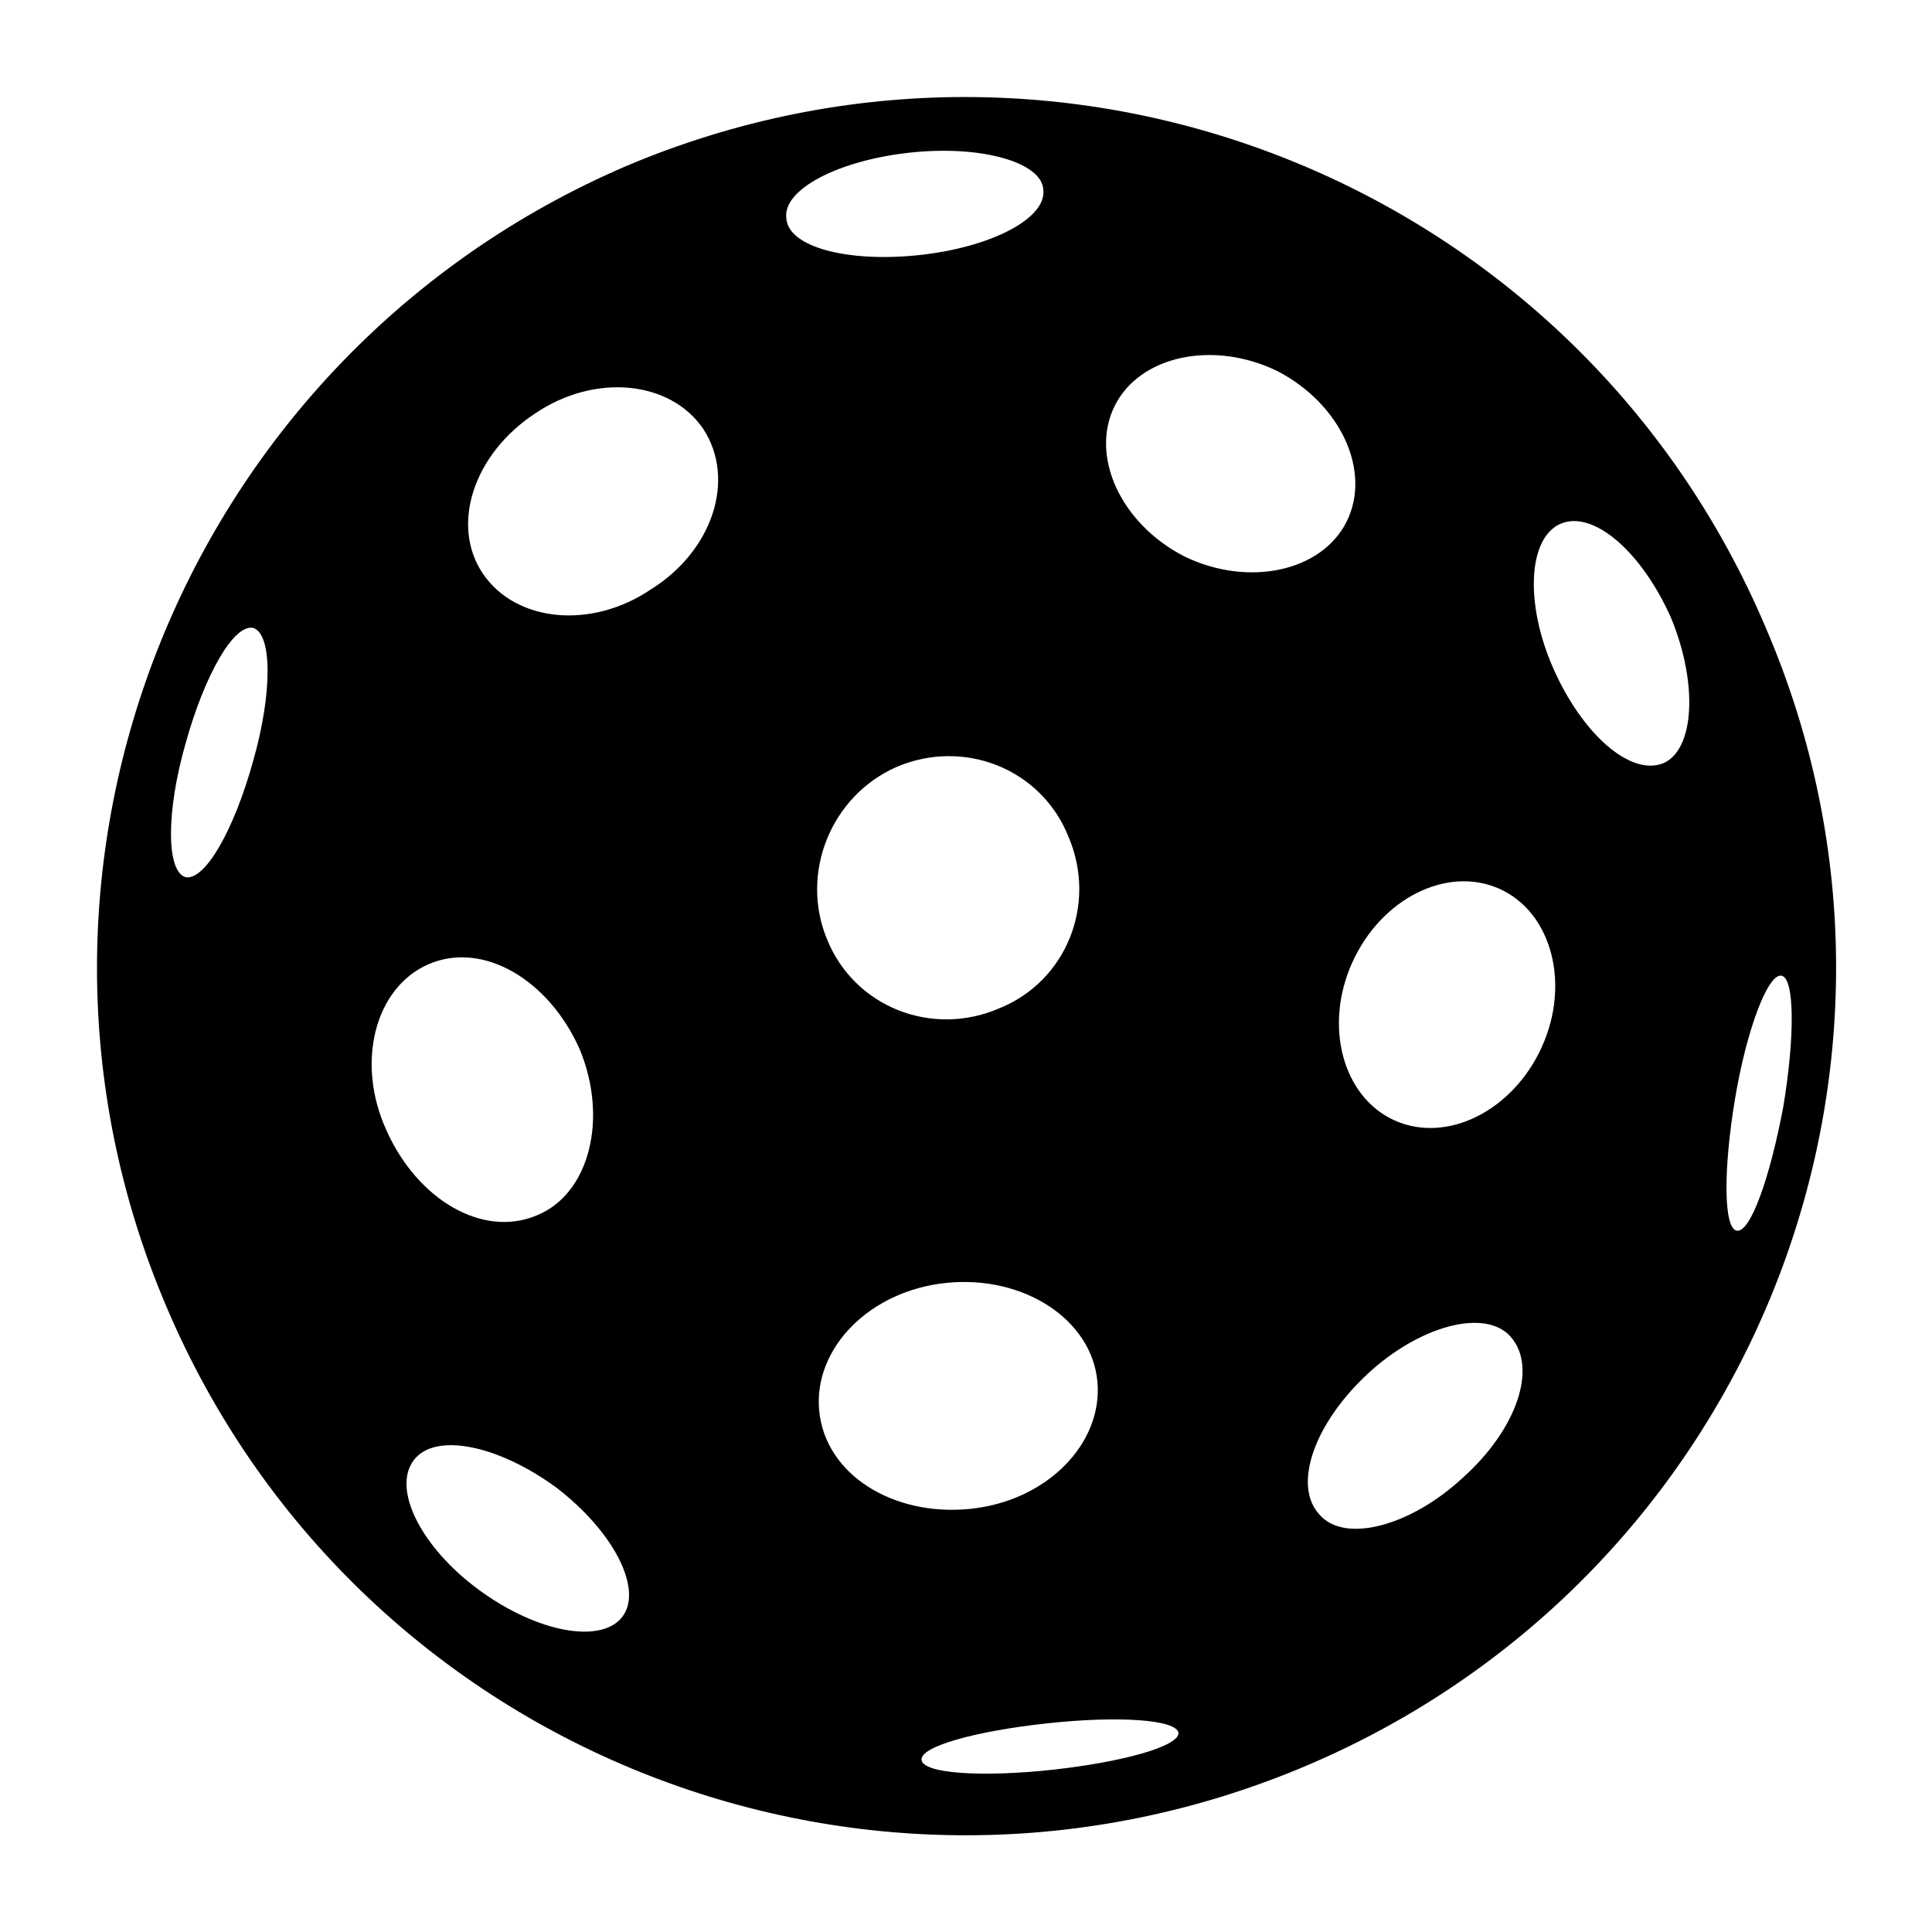
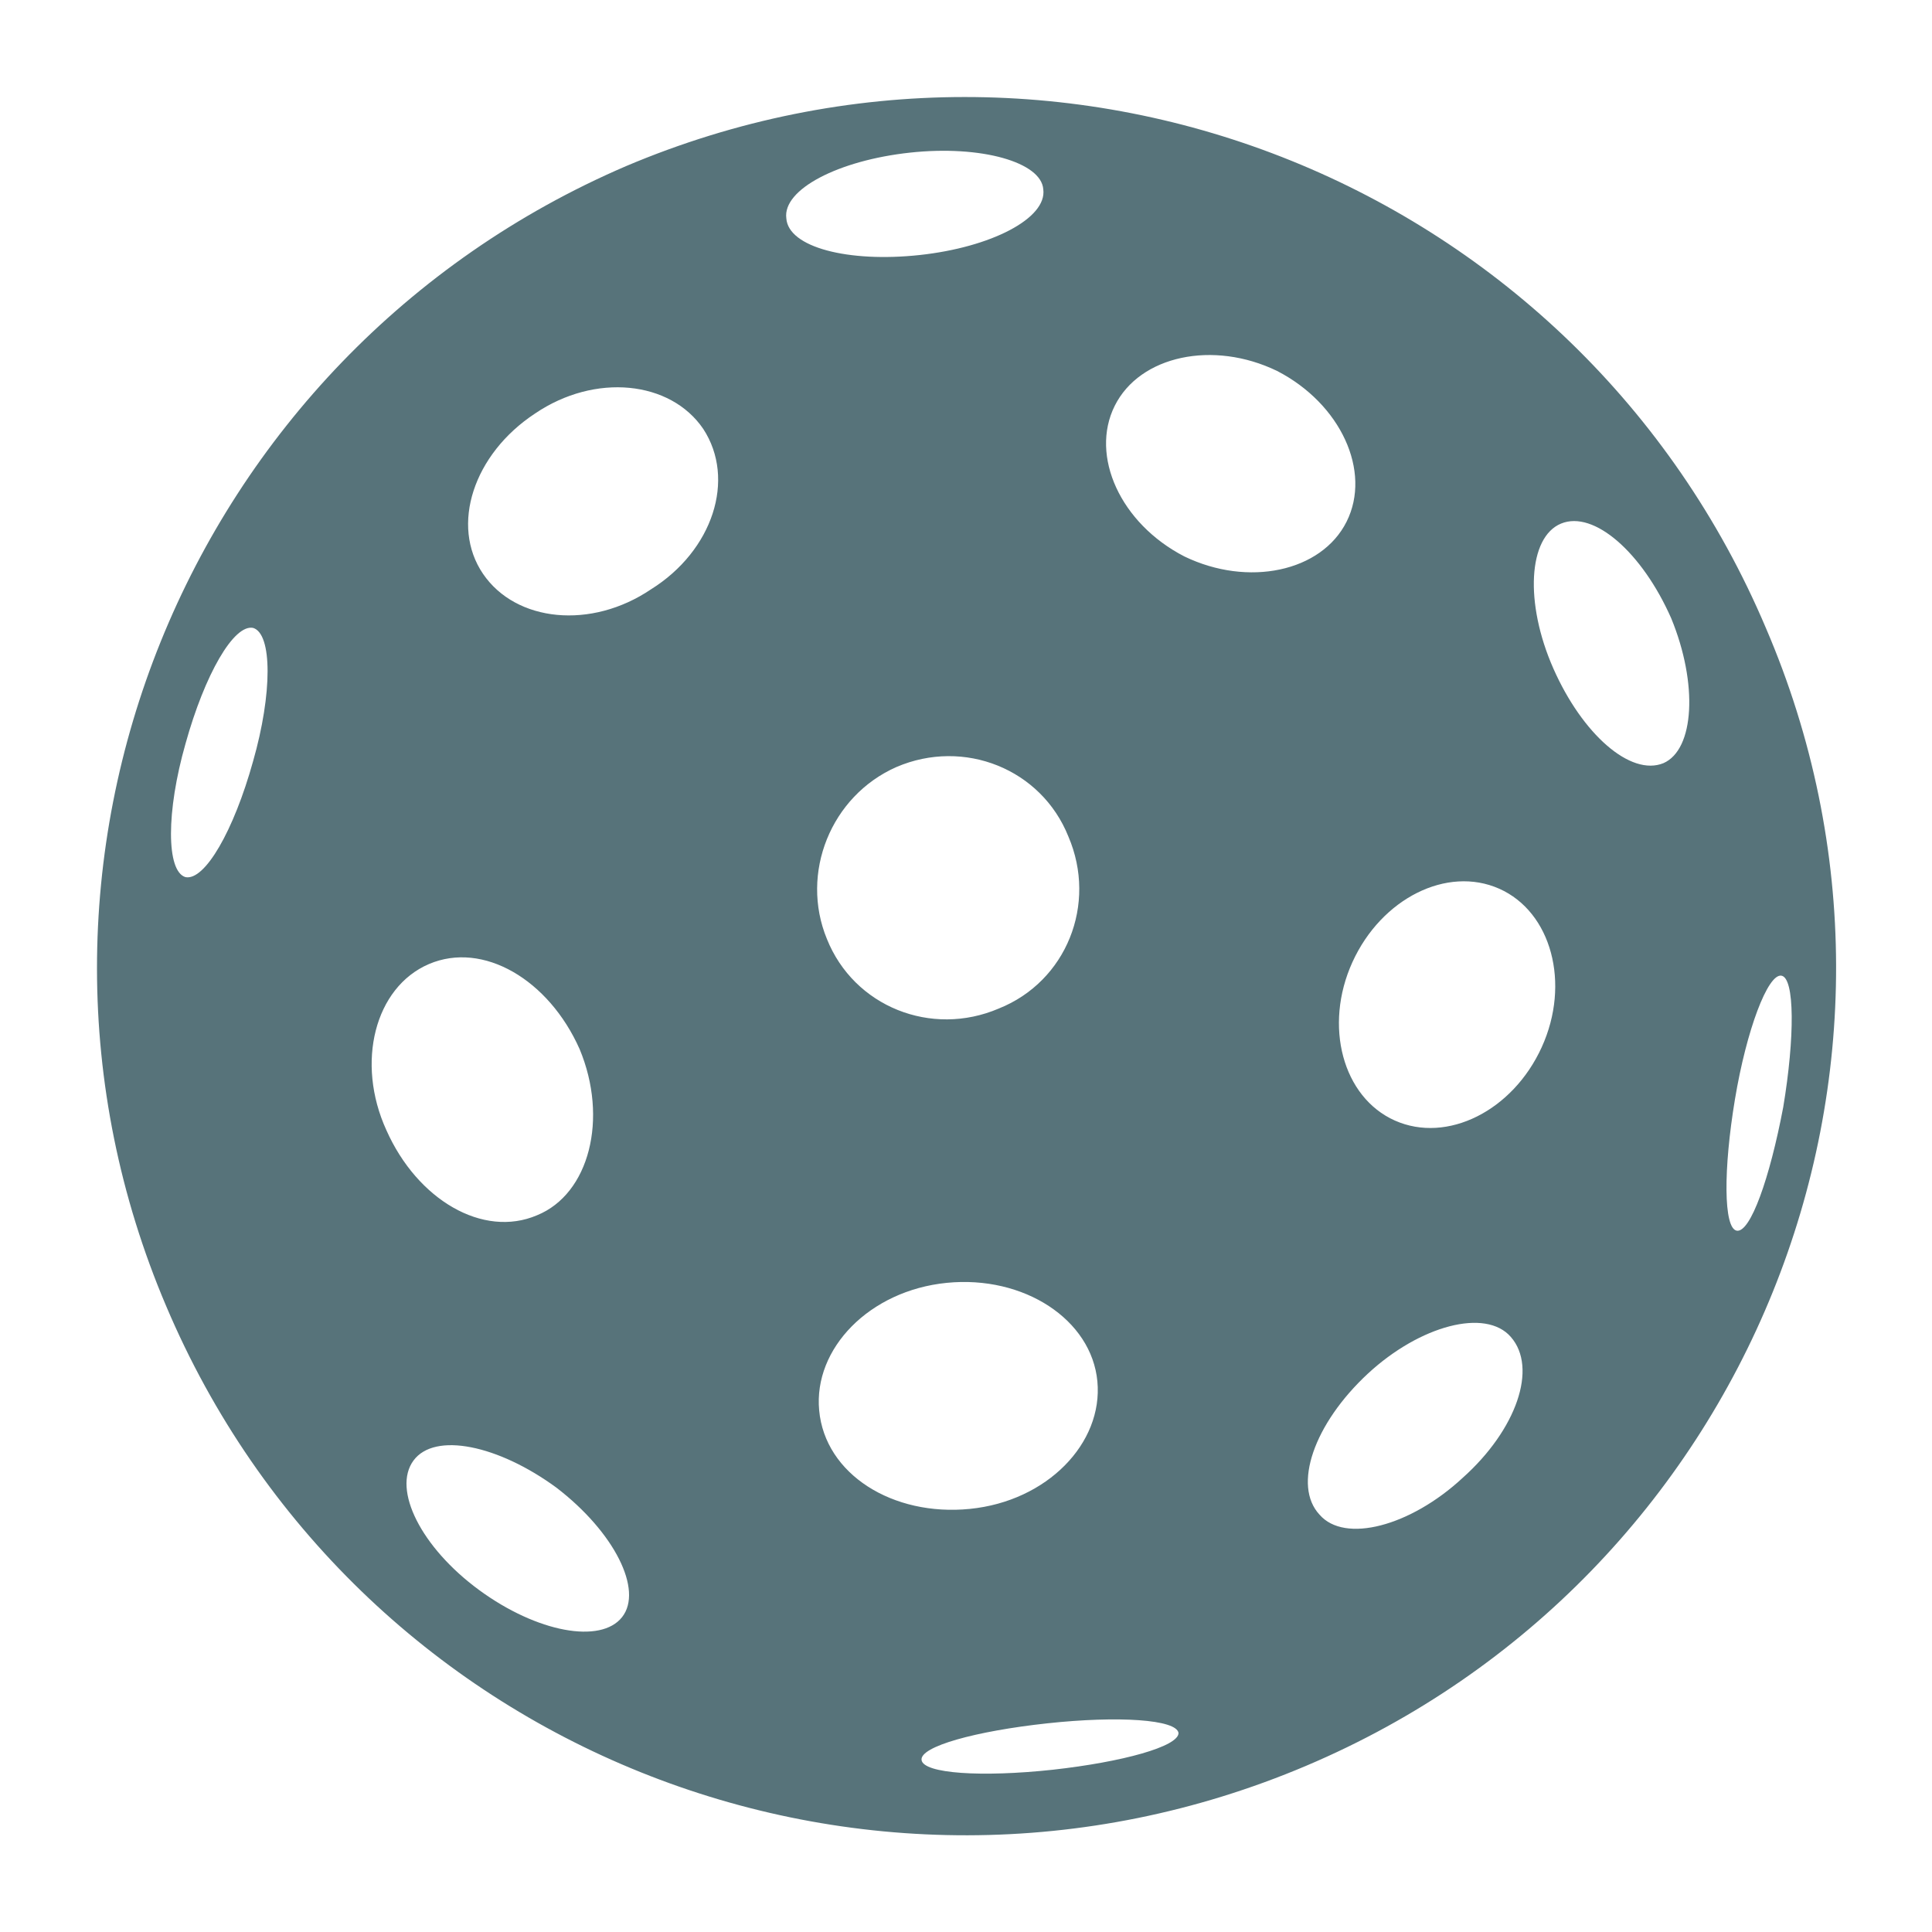
- <svg xmlns="http://www.w3.org/2000/svg" width="1200pt" height="1200pt" version="1.1" viewBox="0 0 1200 1200">
+ <svg xmlns="http://www.w3.org/2000/svg" width="1200pt" height="1200pt" version="1.1" viewBox="0 0 1200 1200" fill="#57737a">
  <path d="m1096.8 390c-116.4-274.8-433.2-403.2-708-286.8-273.6 117.6-402 434.4-285.6 708 116.4 274.8 433.2 402 708 285.6 274.8-116.4 403.2-433.2 285.6-706.8zm-939.6 82.801c-12 43.199-30 74.398-42 72-12-3.602-12-40.801 0-82.801 12-43.199 30-74.398 42-72 12 3.602 12 40.801 0 82.801zm109.2 126c33.602-14.398 74.398 9.602 93.602 52.801 18 43.199 6 90-26.398 103.2-33.602 14.398-74.398-9.602-93.602-52.801-19.199-42-7.199-88.801 26.398-103.2zm120 405.6c-13.199 16.801-52.801 9.602-88.801-16.801-36-26.398-54-62.398-40.801-80.398s52.801-9.602 88.801 16.801c36.004 27.602 54.004 63.602 40.801 80.398zm18-638.4c-37.199 25.199-84 20.398-104.4-9.602s-6-74.398 32.398-99.602c37.199-25.199 84-20.398 104.4 9.602 20.402 31.203 6.004 75.602-32.398 99.602zm84-230.4c-2.398-18 32.398-36 76.801-40.801 44.398-4.801 81.602 6 82.801 22.801 2.398 18-32.398 36-76.801 40.801-44.398 4.797-81.598-4.801-82.801-22.801zm68.402 340.8c42-18 90 1.199 106.8 43.199 18 42-1.199 90-43.199 106.8-42 18-90-1.199-106.8-43.199-16.801-40.801 2.398-88.801 43.199-106.8zm-48 399.6c-3.602-38.398 31.199-74.398 79.199-79.199s90 22.801 93.602 61.199c3.602 38.398-31.199 74.398-79.199 79.199-48.004 4.801-90.004-21.598-93.602-61.199zm145.2 223.2c-44.398 4.801-80.398 2.398-81.602-6-1.199-8.398 33.602-18 78-22.801 44.398-4.801 80.398-2.398 81.602 6 0 8.402-34.801 18-78 22.801zm81.602-753.6c-39.602-20.398-58.801-62.398-43.199-93.602 15.602-31.199 61.199-40.801 100.8-21.602 39.602 20.398 58.801 62.398 43.199 93.602-15.602 31.199-61.203 40.801-100.8 21.602zm172.8 572.4c-32.398 30-73.199 40.801-88.801 22.801-16.801-18-3.602-56.398 30-87.602 32.398-30 73.199-40.801 88.801-22.801 16.801 19.203 3.602 57.602-30 87.602zm49.203-267.6c-18 39.602-58.801 60-91.199 45.602-32.398-14.398-44.398-58.801-26.398-98.398 18-39.602 58.801-60 91.199-45.602s44.398 58.801 26.398 98.398zm75.598-176.4c-20.398 8.398-50.398-18-68.398-58.801s-15.602-81.602 4.801-90c20.398-8.398 50.398 18 68.398 58.801 16.801 40.801 14.398 81.602-4.801 90zm45.602 290.4c-8.398-1.199-8.398-38.398-1.199-81.602 7.199-43.199 20.398-78 28.801-76.801 8.398 1.199 8.398 38.398 1.199 81.602-8.402 44.402-20.402 78.004-28.801 76.801z" />
</svg>
